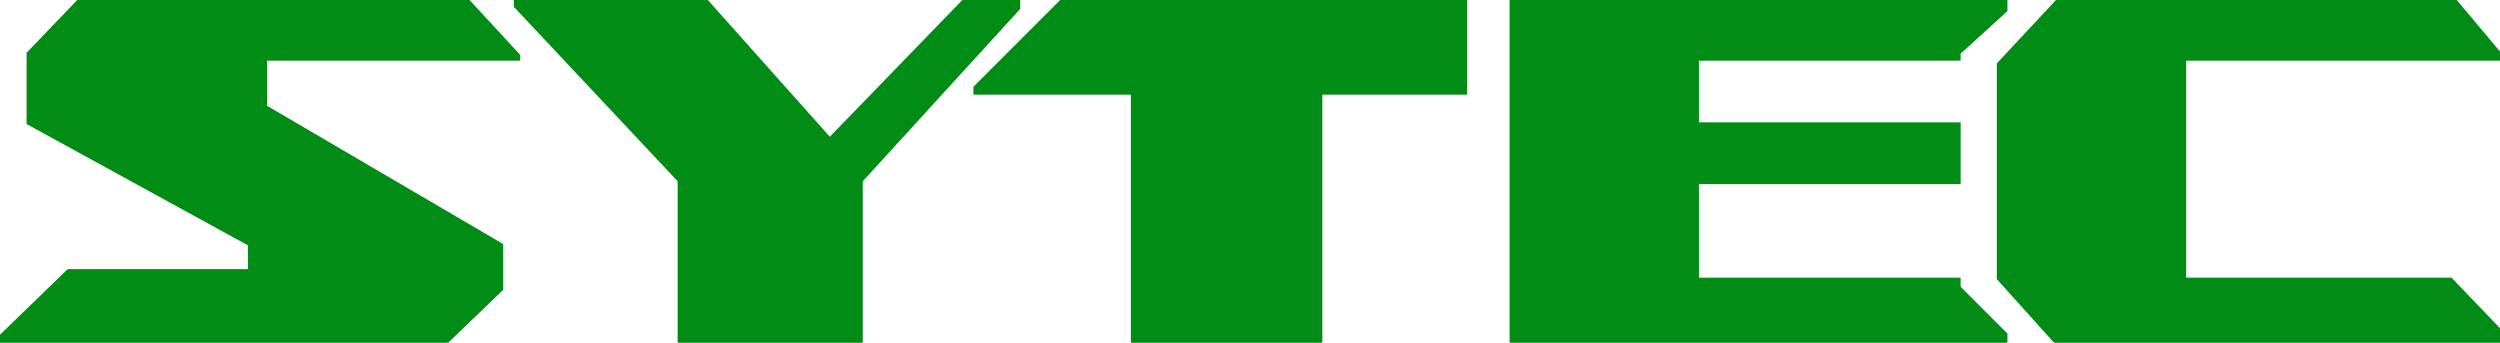
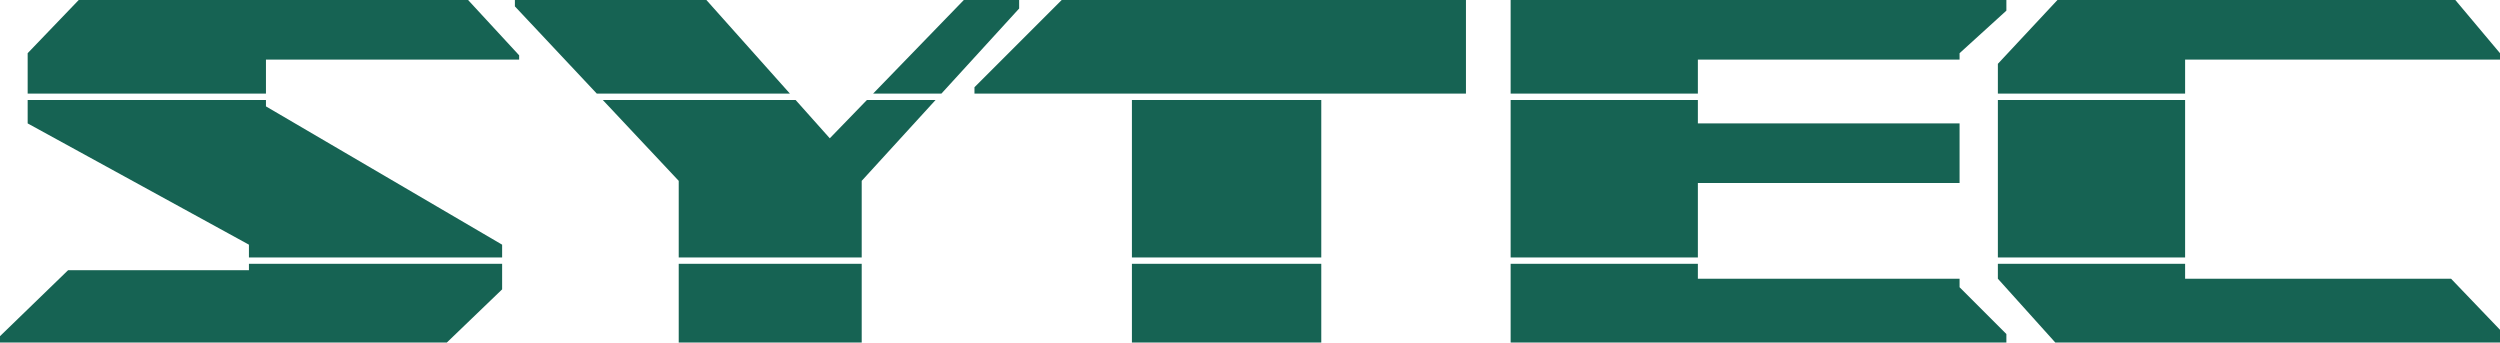
<svg xmlns="http://www.w3.org/2000/svg" version="1.1" id="svg870" width="1175" height="161" viewBox="0 0 1175 161">
  <defs id="defs874">
    <clipPath clipPathUnits="userSpaceOnUse" id="clipPath964">
      <rect style="fill:#166353;stroke-width:1.122" id="rect966" width="1175" height="161" x="8" y="85" />
    </clipPath>
+     <clipPath clipPathUnits="userSpaceOnUse" id="clipPath1104">
+       <g id="g1110" style="display:none">
+         <path style="display:block;fill:#1663b4;fill-opacity:1;stroke-width:12.468" id="path1106" width="1140" height="3" x="-15" y="129" d="m -15,129 h 1140 v 3 H -15 Z" />
+         <rect style="fill:#1663b4;fill-opacity:1;stroke-width:13.14" id="rect1108" width="1036" height="3" x="124" y="206" />
+       </g>
+       <path id="lpe_path-effect1112" class="powerclip" d="M 3,80 H 1188 V 251 H 3 Z m -18,49 v 3 H 1125 V 129 Z m 139,77 v 3 h 1036 v -3 z" />
+     </clipPath>
  </defs>
  <g id="g876" style="display:inline" transform="translate(-8,-85)" />
  <g id="layer1" transform="translate(-8,-85)">
-     <g id="g833" clip-path="url(#clipPath964)" style="stroke:#008c15;stroke-opacity:1;fill:#008c15;fill-opacity:1">
-       <path style="fill:#008c15;fill-opacity:1;stroke:#008c15;stroke-width:1px;stroke-linecap:butt;stroke-linejoin:miter;stroke-opacity:1" d="m 45,85 h 183 l 24,26 v 2 H 133 v 22 l 111,65 v 21 l -26,25 H 8 v -3 l 32,-31 h 85 V 200 L 21,143 v -33 z" id="path1874" />
-       <path style="fill:#008c15;fill-opacity:1;stroke:#008c15;stroke-width:1px;stroke-linecap:butt;stroke-linejoin:miter;stroke-opacity:1" d="m 250,85 h 90 l 58,65 63,-65 h 26 v 4 l -74,81 v 76 H 327 V 170 L 250,88 Z" id="path2096" />
-       <path style="fill:#008c15;fill-opacity:1;stroke:#008c15;stroke-width:1px;stroke-linecap:butt;stroke-linejoin:miter;stroke-opacity:1" d="m 507,85 -41,41 v 3 h 74 v 117 h 89 V 129 h 68 V 85 Z" id="path3013" />
-       <path style="fill:#008c15;fill-opacity:1;stroke:#008c15;stroke-width:1px;stroke-linecap:butt;stroke-linejoin:miter;stroke-opacity:1" d="m 718,85 v 161 h 233 v -4 l -22,-22 v -3 -1 H 806 v -45 h 122 1 V 143 H 806 v -30 h 123 v -3 l 22,-20 v -5 z" id="path3375" />
-       <path style="fill:#008c15;fill-opacity:1;stroke:#008c15;stroke-width:1px;stroke-linecap:butt;stroke-linejoin:miter;stroke-opacity:1" d="m 975,85 -28,30 v 101 l 27,30 h 209 v -6 l -23,-24 H 1035 V 113 h 148 v -3 l -21,-25 z" id="path3863" />
+     <g id="g833" clip-path="url(#clipPath1104)">
+       <path style="fill:#166353;fill-opacity:1;stroke:none;stroke-width:1px;stroke-linecap:butt;stroke-linejoin:miter;stroke-opacity:1" d="m 45,85 h 183 l 24,26 v 2 H 133 v 22 l 111,65 v 21 l -26,25 H 8 v -3 l 32,-31 h 85 V 200 L 21,143 v -33 z" id="path1874" />
+       <path style="fill:#166353;fill-opacity:1;stroke:none;stroke-width:1px;stroke-linecap:butt;stroke-linejoin:miter;stroke-opacity:1" d="m 250,85 h 90 l 58,65 63,-65 h 26 v 4 l -74,81 v 76 H 327 V 170 L 250,88 Z" id="path2096" />
+       <path style="fill:#166353;fill-opacity:1;stroke:none;stroke-width:1px;stroke-linecap:butt;stroke-linejoin:miter;stroke-opacity:1" d="m 507,85 -41,41 v 3 h 74 v 117 h 89 V 129 h 68 V 85 Z" id="path3013" />
+       <path style="fill:#166353;fill-opacity:1;stroke:none;stroke-width:1px;stroke-linecap:butt;stroke-linejoin:miter;stroke-opacity:1" d="m 718,85 v 161 h 233 v -4 l -22,-22 v -3 -1 H 806 v -45 h 122 1 V 143 H 806 v -30 h 123 v -3 l 22,-20 v -5 z" id="path3375" />
+       <path style="fill:#166353;fill-opacity:1;stroke:none;stroke-width:1px;stroke-linecap:butt;stroke-linejoin:miter;stroke-opacity:1" d="m 975,85 -28,30 v 101 l 27,30 h 209 v -6 l -23,-24 H 1035 V 113 h 148 v -3 l -21,-25 z" id="path3863" />
    </g>
  </g>
</svg>
